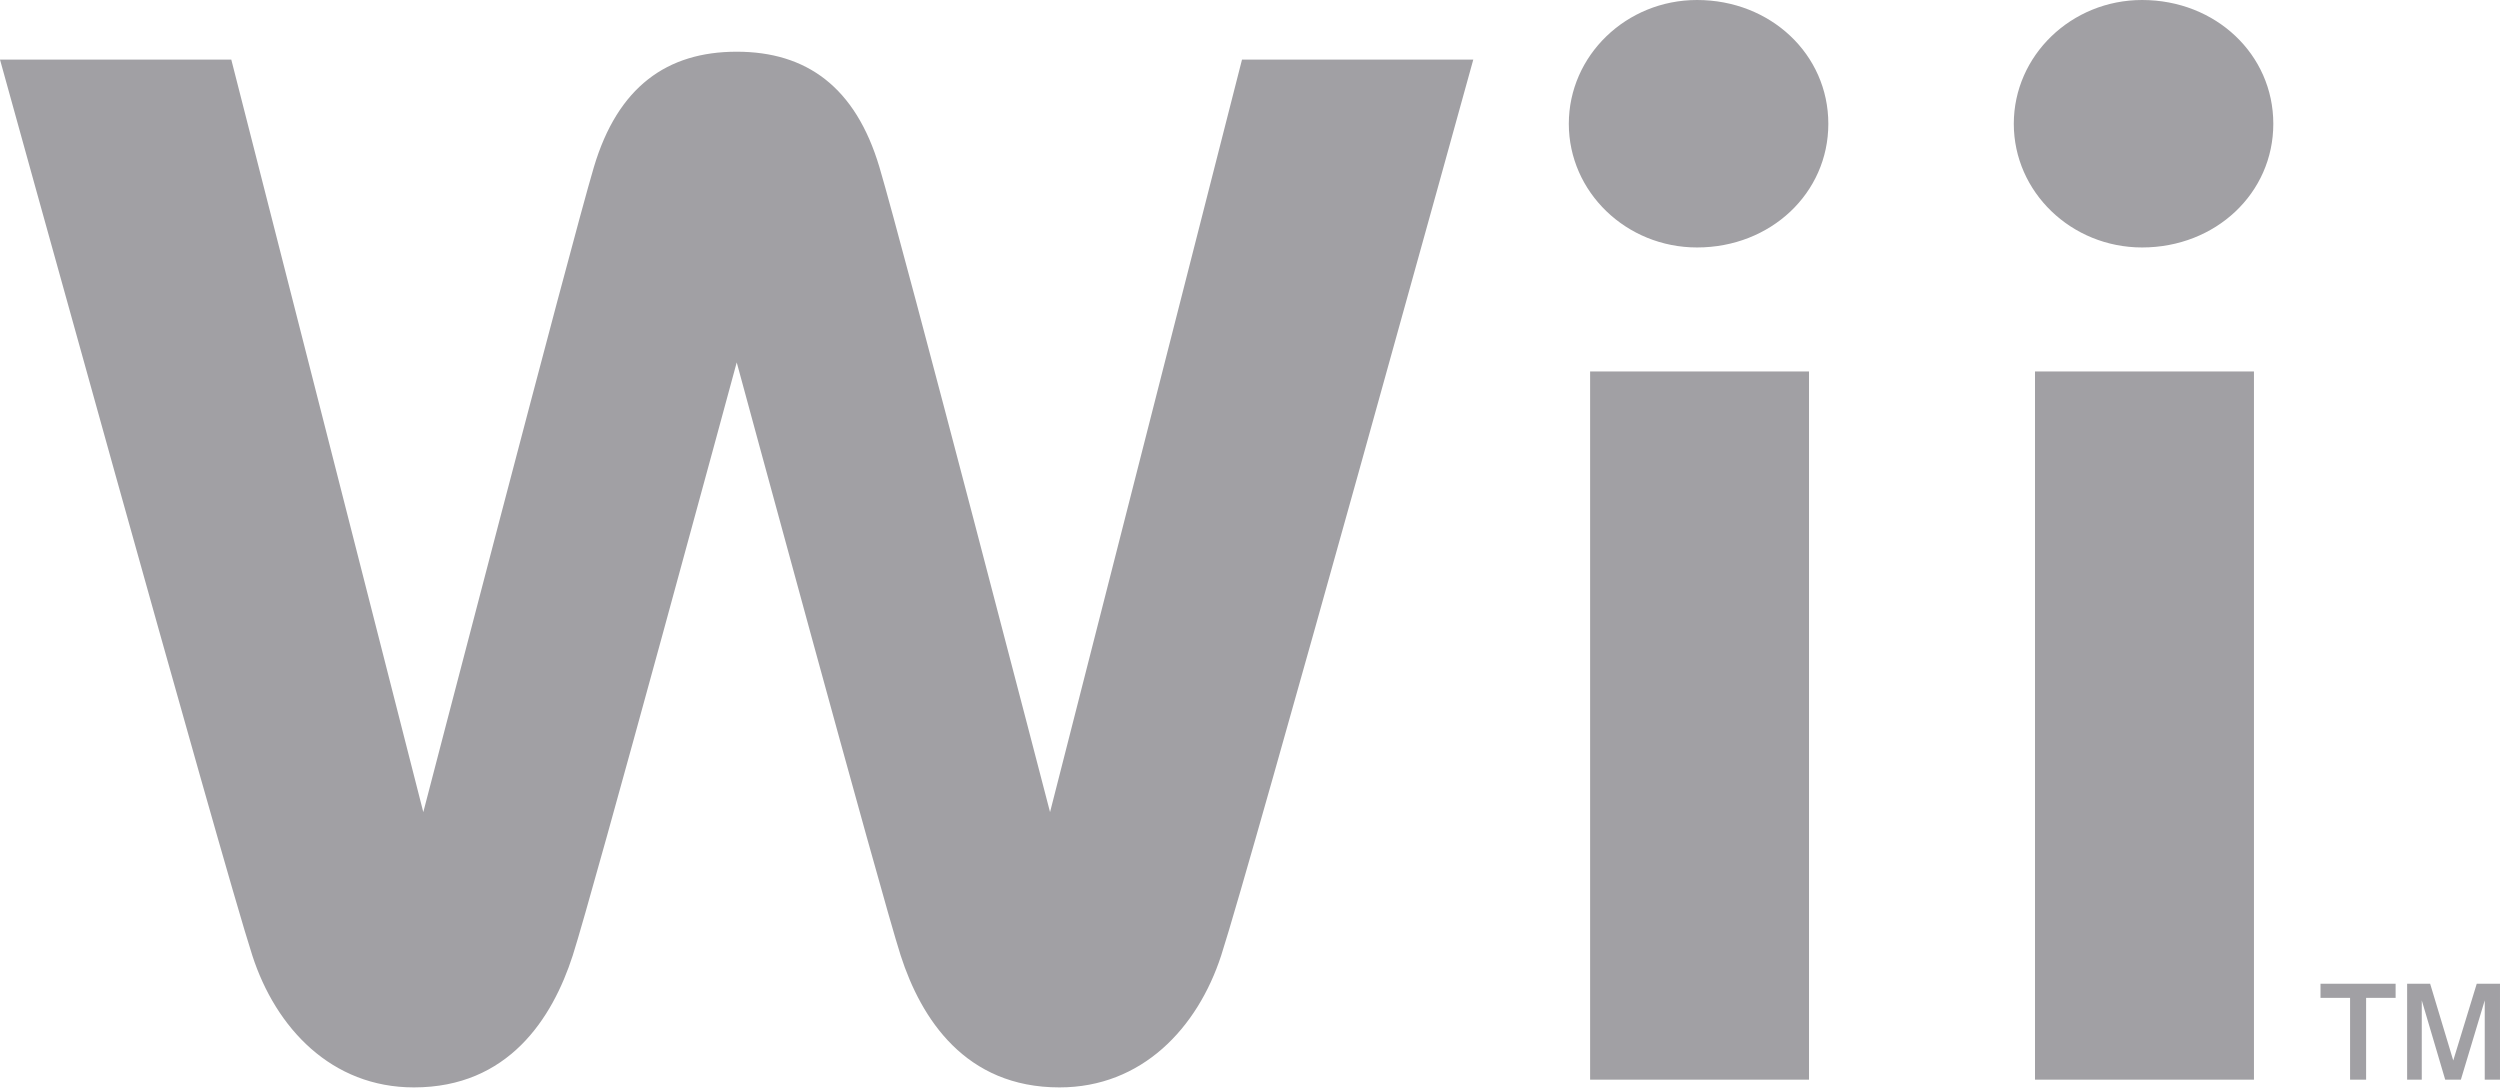
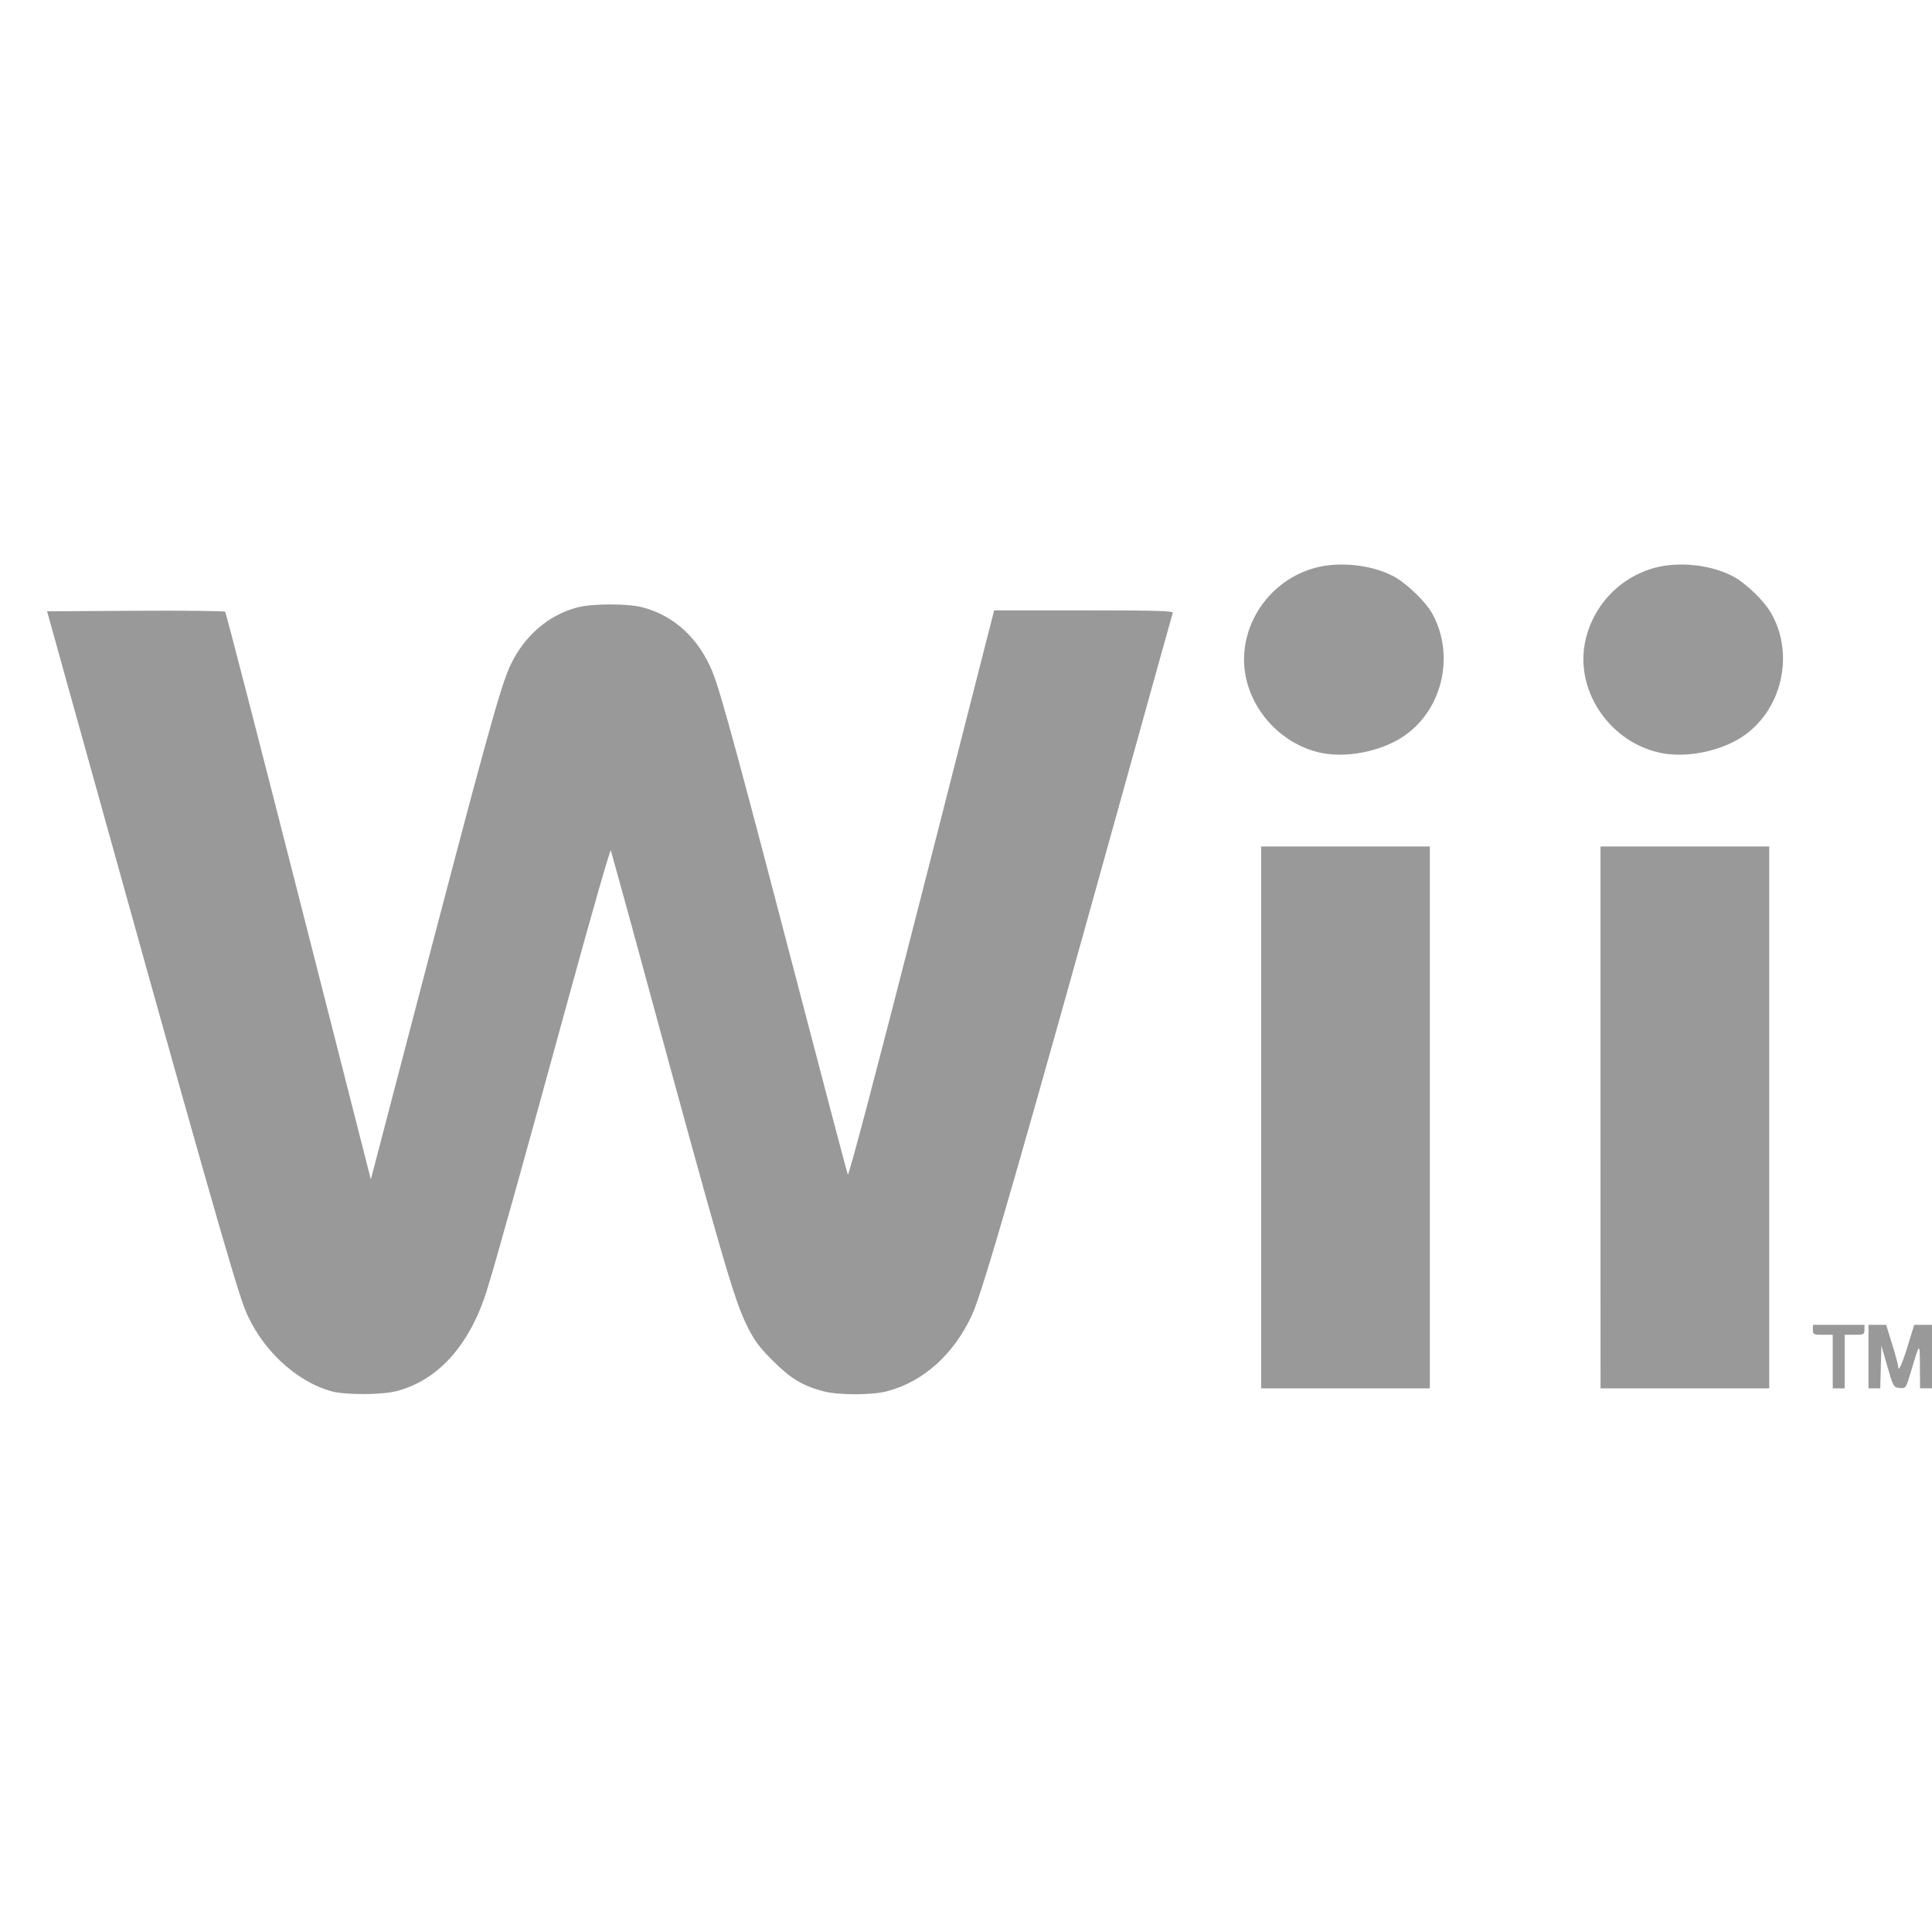
- <svg xmlns="http://www.w3.org/2000/svg" width="100mm" height="43.496mm" version="1.1" viewBox="0 0 100 43.496" id="svg1">
+ <svg xmlns="http://www.w3.org/2000/svg" width="100" height="100" viewBox="0 0 100 100" version="1.1" id="svg1" xml:space="preserve">
  <defs id="defs1" />
-   <g transform="matrix(1.254432,0,0,1.254432,-94.60197,-106.5164)" id="g1">
-     <path d="m 152.17,116.28 h 0.734 l 0.737,2.448 0.749,-2.448 h 0.741 v 3.059 h -0.486 v -2.528 l -0.761,2.528 h -0.5 l -0.747,-2.528 v 2.528 H 152.17 Z m -2.762,0 h 2.395 v 0.451 h -0.941 v 2.608 h -0.511 v -2.608 h -0.943 z m -34.39,-29.468 -6.121,23.996 c 0,0 -4.68,-18.012 -5.441,-20.567 -0.762,-2.559 -2.328,-3.68 -4.551,-3.68 -2.223,0 -3.792,1.121 -4.554,3.68 -0.758,2.555 -5.439,20.567 -5.439,20.567 L 82.789,86.812 h -7.375 c 0,0 7.083,25.602 8.046,28.568 0.749,2.314 2.523,4.206 5.153,4.206 3.007,0 4.413,-2.192 5.064,-4.206 0.644,-2.002 5.229,-18.912 5.229,-18.912 0,0 4.585,16.91 5.228,18.912 0.651,2.014 2.057,4.206 5.063,4.206 2.632,0 4.403,-1.892 5.157,-4.206 0.961,-2.965 8.039,-28.568 8.039,-28.568 z m 25.286,32.527 h 6.982 V 96.756 h -6.982 z M 139.628,88.86 c 0,2.177 1.836,3.943 4.091,3.943 2.346,0 4.184,-1.73 4.184,-3.943 0,-2.214 -1.838,-3.948 -4.184,-3.948 -2.255,0 -4.091,1.769 -4.091,3.948 m -13.51,30.479 h 6.98 V 96.756 h -6.98 z M 125.439,88.86 c 0,2.177 1.833,3.943 4.089,3.943 2.345,0 4.186,-1.73 4.186,-3.943 0,-2.214 -1.841,-3.948 -4.186,-3.948 -2.256,0 -4.089,1.769 -4.089,3.948" fill="#a1a0a4" id="path1" />
+   <g id="layer1">
+     <path fill="#999999" d="M 17.156,72.011 C 15.289,71.5 13.469,69.77 12.673,67.751 12.139,66.397 10.21,59.609 3.451,35.287 l -1.014,-3.646 4.574,-0.028 c 2.515,-0.014 4.606,0.009 4.645,0.052 0.039,0.043 1.752,6.67 3.805,14.729 l 3.734,14.651 1.775,-6.792 c 4.214,-16.128 4.929,-18.73 5.461,-19.846 0.717,-1.505 1.969,-2.582 3.457,-2.968 0.783,-0.204 2.589,-0.206 3.366,-0.004 1.64,0.428 2.92,1.609 3.625,3.345 0.43,1.058 1.355,4.465 4.812,17.717 1.165,4.463 2.151,8.197 2.192,8.296 0.047,0.111 1.49,-5.365 3.825,-14.511 l 3.749,-14.69 h 4.646 c 3.672,0 4.636,0.027 4.6,0.127 -0.024,0.071 -1.013,3.619 -2.197,7.886 -5.662,20.387 -7.632,27.232 -8.188,28.44 -0.942,2.052 -2.526,3.477 -4.408,3.967 -0.787,0.205 -2.495,0.207 -3.275,0.004 -1.086,-0.283 -1.706,-0.657 -2.637,-1.588 -0.727,-0.727 -0.96,-1.044 -1.356,-1.853 C 37.992,67.25 37.366,65.094 33.38,50.439 a 774.489,774.489 0 0 0 -1.763,-6.421 c -0.032,-0.084 -0.999,3.286 -2.15,7.49 -2.531,9.24 -3.864,14.013 -4.278,15.317 -0.895,2.821 -2.523,4.626 -4.669,5.18 -0.773,0.199 -2.648,0.203 -3.364,0.007 M 65.275,57.836 V 43.814 h 8.732 v 28.046 h -8.732 z m 17.567,0 V 43.814 h 8.732 v 28.046 h -8.731 z m 12.02,12.638 v -1.387 h -0.513 c -0.48,0 -0.514,-0.017 -0.514,-0.257 v -0.257 h 2.67 v 0.257 c 0,0.24 -0.033,0.257 -0.513,0.257 h -0.513 v 2.773 H 94.862 Z M 96.713,70.216 v -1.644 h 0.915 l 0.312,1.014 c 0.172,0.557 0.312,1.075 0.312,1.15 0,0.321 0.201,-0.122 0.504,-1.11 l 0.324,-1.053 H 100 v 3.286 h -0.617 l -0.008,-1.156 c -0.009,-1.249 -0.004,-1.252 -0.456,0.263 -0.27,0.904 -0.271,0.905 -0.594,0.874 -0.316,-0.031 -0.328,-0.053 -0.634,-1.111 l -0.31,-1.078 -0.03,1.105 -0.029,1.104 H 96.713 Z M 68.408,38.974 c -1.979,-0.4 -3.618,-2.094 -3.953,-4.086 -0.41,-2.428 1.209,-4.87 3.649,-5.505 1.245,-0.325 2.84,-0.155 3.977,0.42 0.68,0.345 1.714,1.334 2.062,1.974 1.197,2.197 0.488,5.064 -1.579,6.39 -1.146,0.735 -2.864,1.069 -4.155,0.807 m 17.567,0 c -2.563,-0.519 -4.377,-3.072 -3.962,-5.579 a 5.03,5.03 0 0 1 3.657,-4.012 c 1.244,-0.325 2.84,-0.155 3.973,0.419 0.684,0.346 1.646,1.265 2.032,1.939 1.238,2.164 0.534,5.091 -1.546,6.426 -1.146,0.735 -2.863,1.069 -4.155,0.807 M 0,27.836" style="stroke-width:0.103" id="path1" />
  </g>
</svg>
